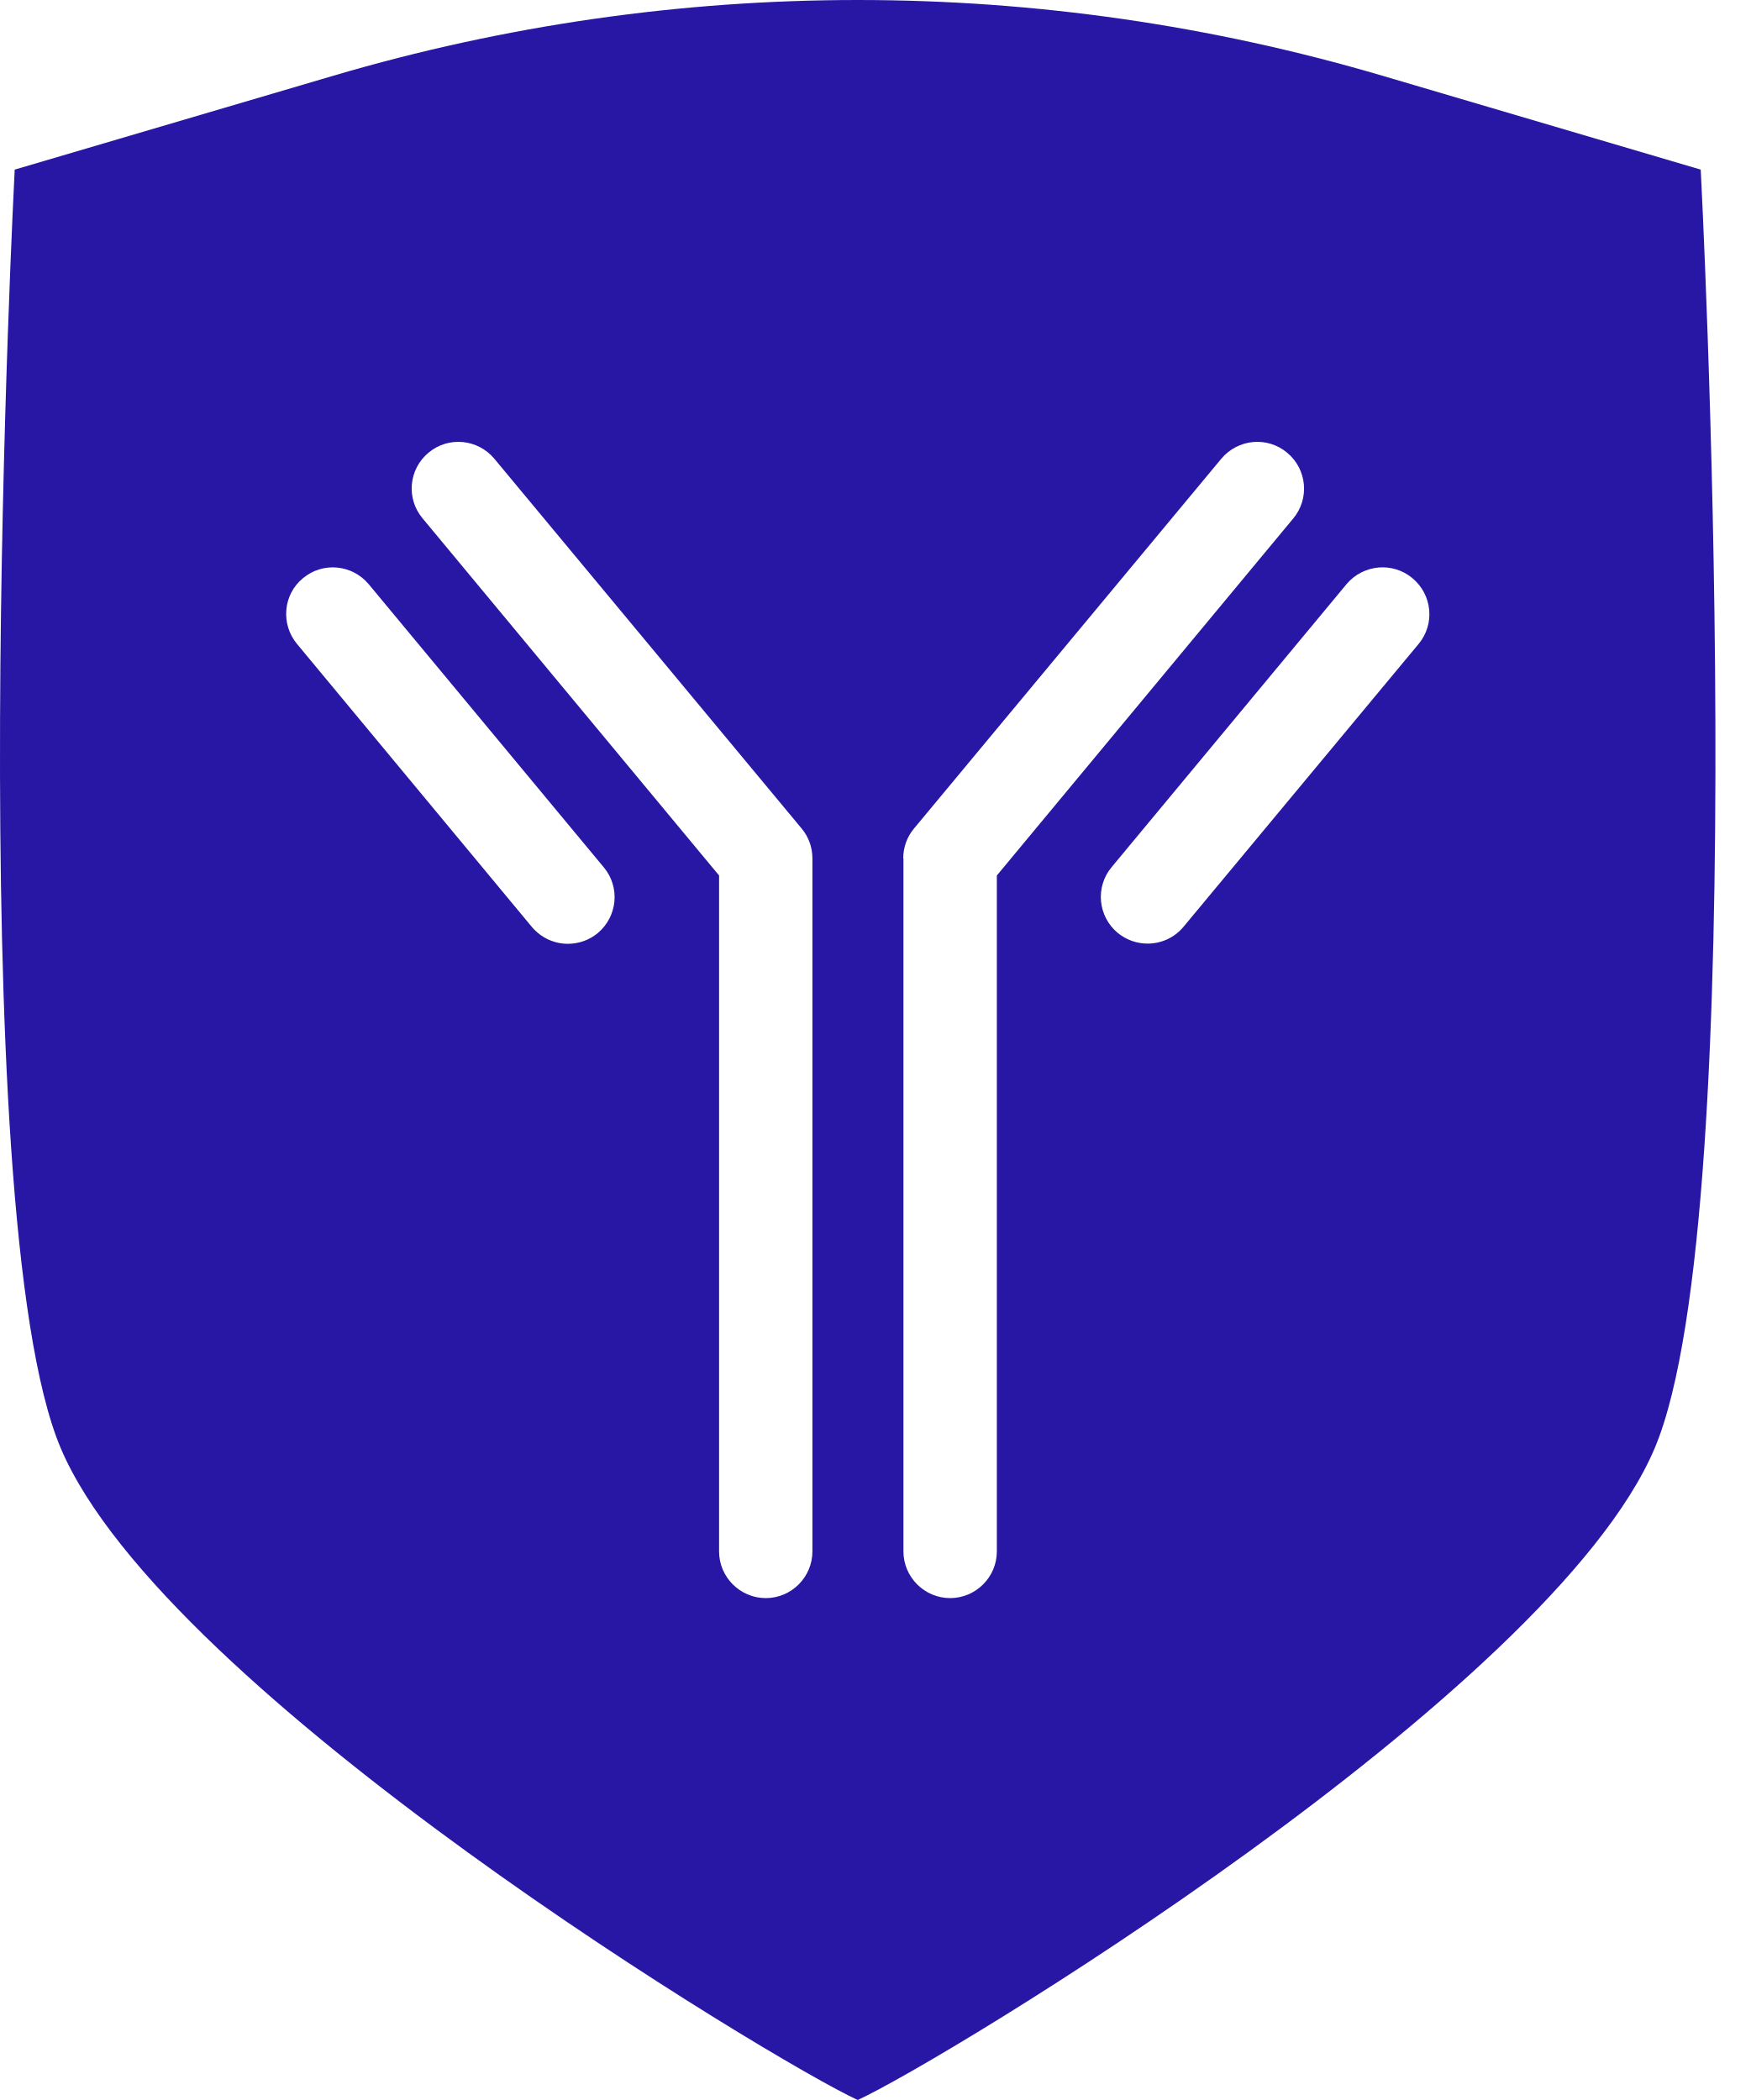
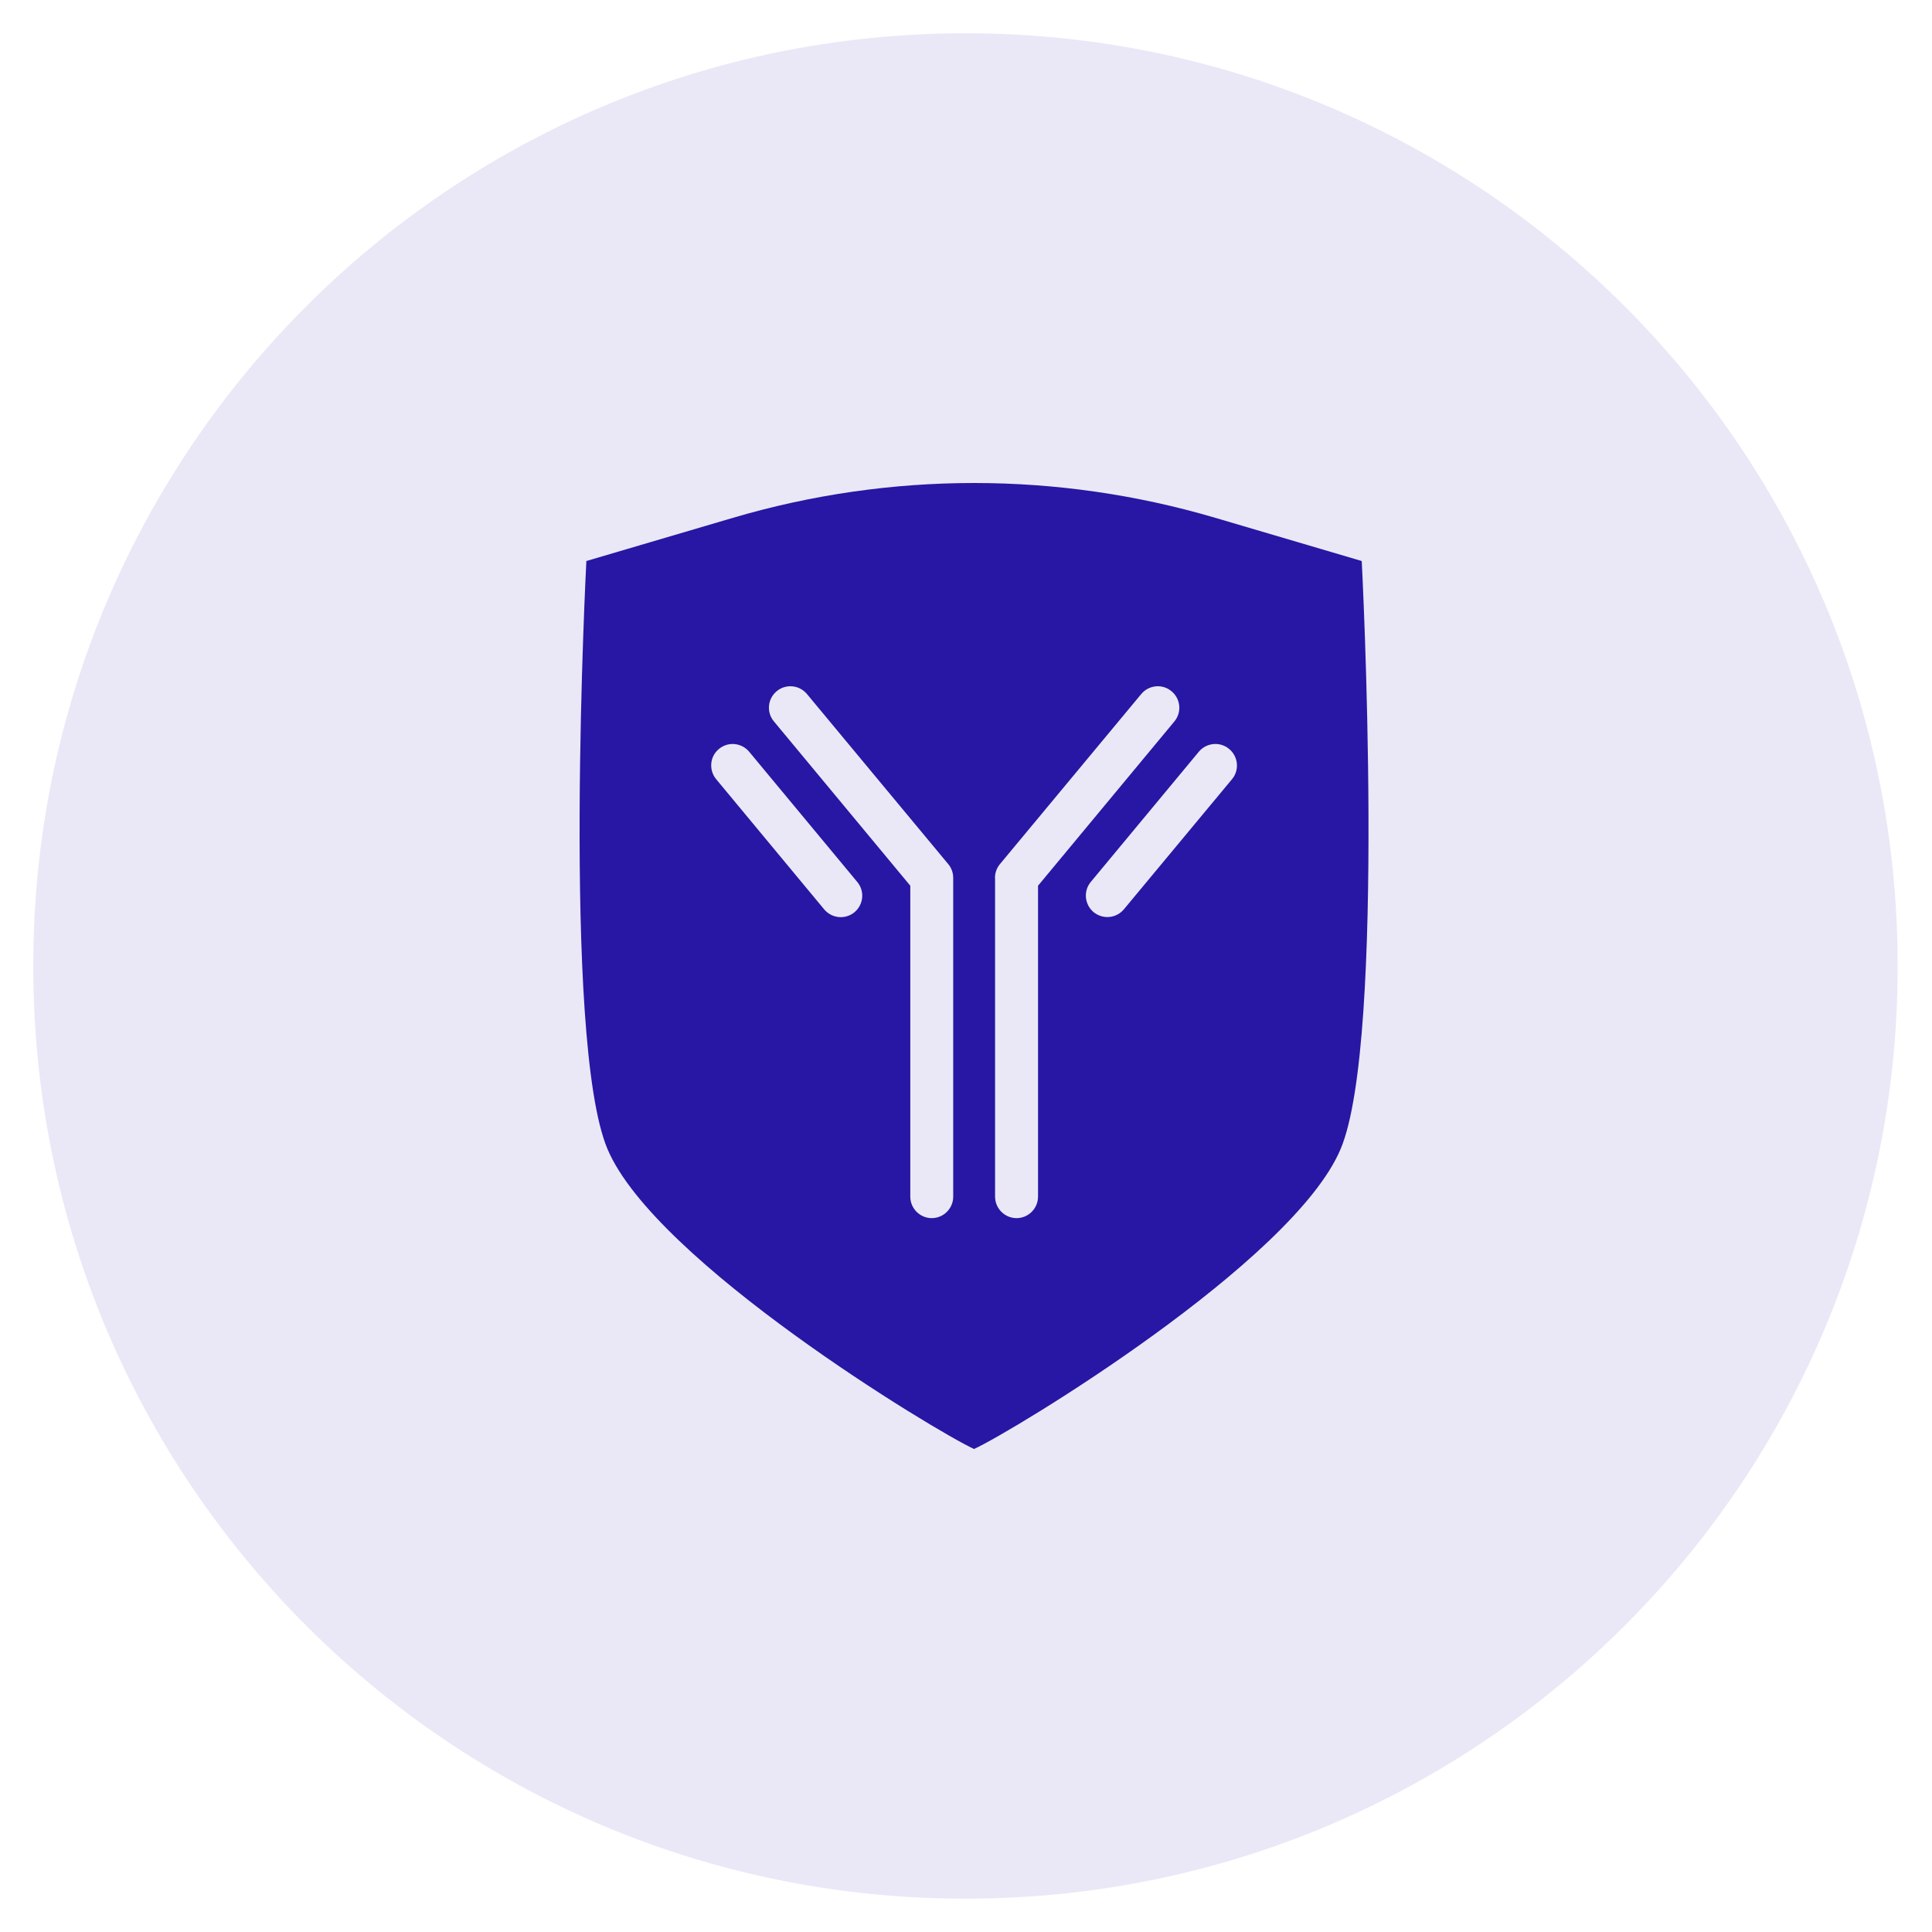
- <svg xmlns="http://www.w3.org/2000/svg" width="25" height="30" viewBox="0 0 25 30" fill="none">
-   <path d="M12.25 30C13.447 29.453 22.153 24.193 23.633 20.687C25.067 17.297 24.29 2.423 24.29 2.423L19.737 1.08C14.85 -0.36 9.653 -0.36 4.767 1.08L0.21 2.423C0.21 2.423 -0.567 17.297 0.867 20.687C2.35 24.193 11.057 29.453 12.25 30ZM20.173 8.26C20.457 8.497 20.497 8.917 20.26 9.2L16.903 13.24C16.77 13.4 16.58 13.48 16.39 13.48C16.24 13.48 16.09 13.43 15.963 13.327C15.68 13.09 15.64 12.67 15.877 12.387L19.233 8.343C19.47 8.063 19.89 8.023 20.173 8.26ZM12.9 12.263C12.9 12.107 12.953 11.957 13.053 11.837L17.443 6.553C17.68 6.27 18.1 6.23 18.383 6.467C18.667 6.703 18.707 7.123 18.47 7.407L14.237 12.507V22.163C14.237 22.53 13.937 22.83 13.57 22.83C13.203 22.83 12.903 22.53 12.903 22.163V12.263H12.9ZM6.12 6.467C6.403 6.23 6.823 6.27 7.06 6.553L11.45 11.837C11.55 11.957 11.603 12.107 11.603 12.263V22.163C11.603 22.53 11.303 22.83 10.937 22.83C10.57 22.83 10.27 22.53 10.27 22.163V12.507L6.037 7.407C5.797 7.123 5.837 6.703 6.12 6.467ZM4.327 8.26C4.61 8.023 5.03 8.063 5.267 8.347L8.623 12.39C8.86 12.673 8.82 13.093 8.537 13.33C8.413 13.433 8.26 13.483 8.11 13.483C7.92 13.483 7.73 13.4 7.597 13.243L4.24 9.197C4.007 8.913 4.043 8.493 4.327 8.26Z" fill="#2717A4" />
+ <svg xmlns="http://www.w3.org/2000/svg" width="60" height="60" viewBox="0 0 60 60" fill="none">
+   <path opacity="0.1" fill-rule="evenodd" clip-rule="evenodd" d="M29.977 1.034H29.99C45.975 1.034 58.933 13.993 58.933 29.977V30.022C58.933 46.007 45.975 58.965 29.99 58.965H29.977C13.993 58.965 1.034 46.007 1.034 30.022V29.977C1.034 13.993 13.993 1.034 29.977 1.034Z" fill="#2717A4" />
+   <path d="M30.25 45C31.447 44.453 40.153 39.193 41.633 35.687C43.067 32.297 42.29 17.423 42.29 17.423L37.737 16.08C32.85 14.64 27.653 14.64 22.767 16.08L18.21 17.423C18.21 17.423 17.433 32.297 18.867 35.687C20.35 39.193 29.057 44.453 30.25 45ZM38.173 23.26C38.457 23.497 38.497 23.917 38.26 24.2L34.903 28.24C34.77 28.4 34.58 28.48 34.39 28.48C34.24 28.48 34.09 28.43 33.963 28.327C33.68 28.09 33.64 27.67 33.877 27.387L37.233 23.343C37.47 23.063 37.89 23.023 38.173 23.26ZM30.9 27.263C30.9 27.107 30.953 26.957 31.053 26.837L35.443 21.553C35.68 21.27 36.1 21.23 36.383 21.467C36.667 21.703 36.707 22.123 36.47 22.407L32.237 27.507V37.163C32.237 37.53 31.937 37.83 31.57 37.83C31.203 37.83 30.903 37.53 30.903 37.163V27.263H30.9ZM24.12 21.467C24.403 21.23 24.823 21.27 25.06 21.553L29.45 26.837C29.55 26.957 29.603 27.107 29.603 27.263V37.163C29.603 37.53 29.303 37.83 28.937 37.83C28.57 37.83 28.27 37.53 28.27 37.163V27.507L24.037 22.407C23.797 22.123 23.837 21.703 24.12 21.467ZM22.327 23.26C22.61 23.023 23.03 23.063 23.267 23.347L26.623 27.39C26.86 27.673 26.82 28.093 26.537 28.33C26.413 28.433 26.26 28.483 26.11 28.483C25.92 28.483 25.73 28.4 25.597 28.243L22.24 24.197C22.007 23.913 22.043 23.493 22.327 23.26Z" fill="#2717A4" />
</svg>
